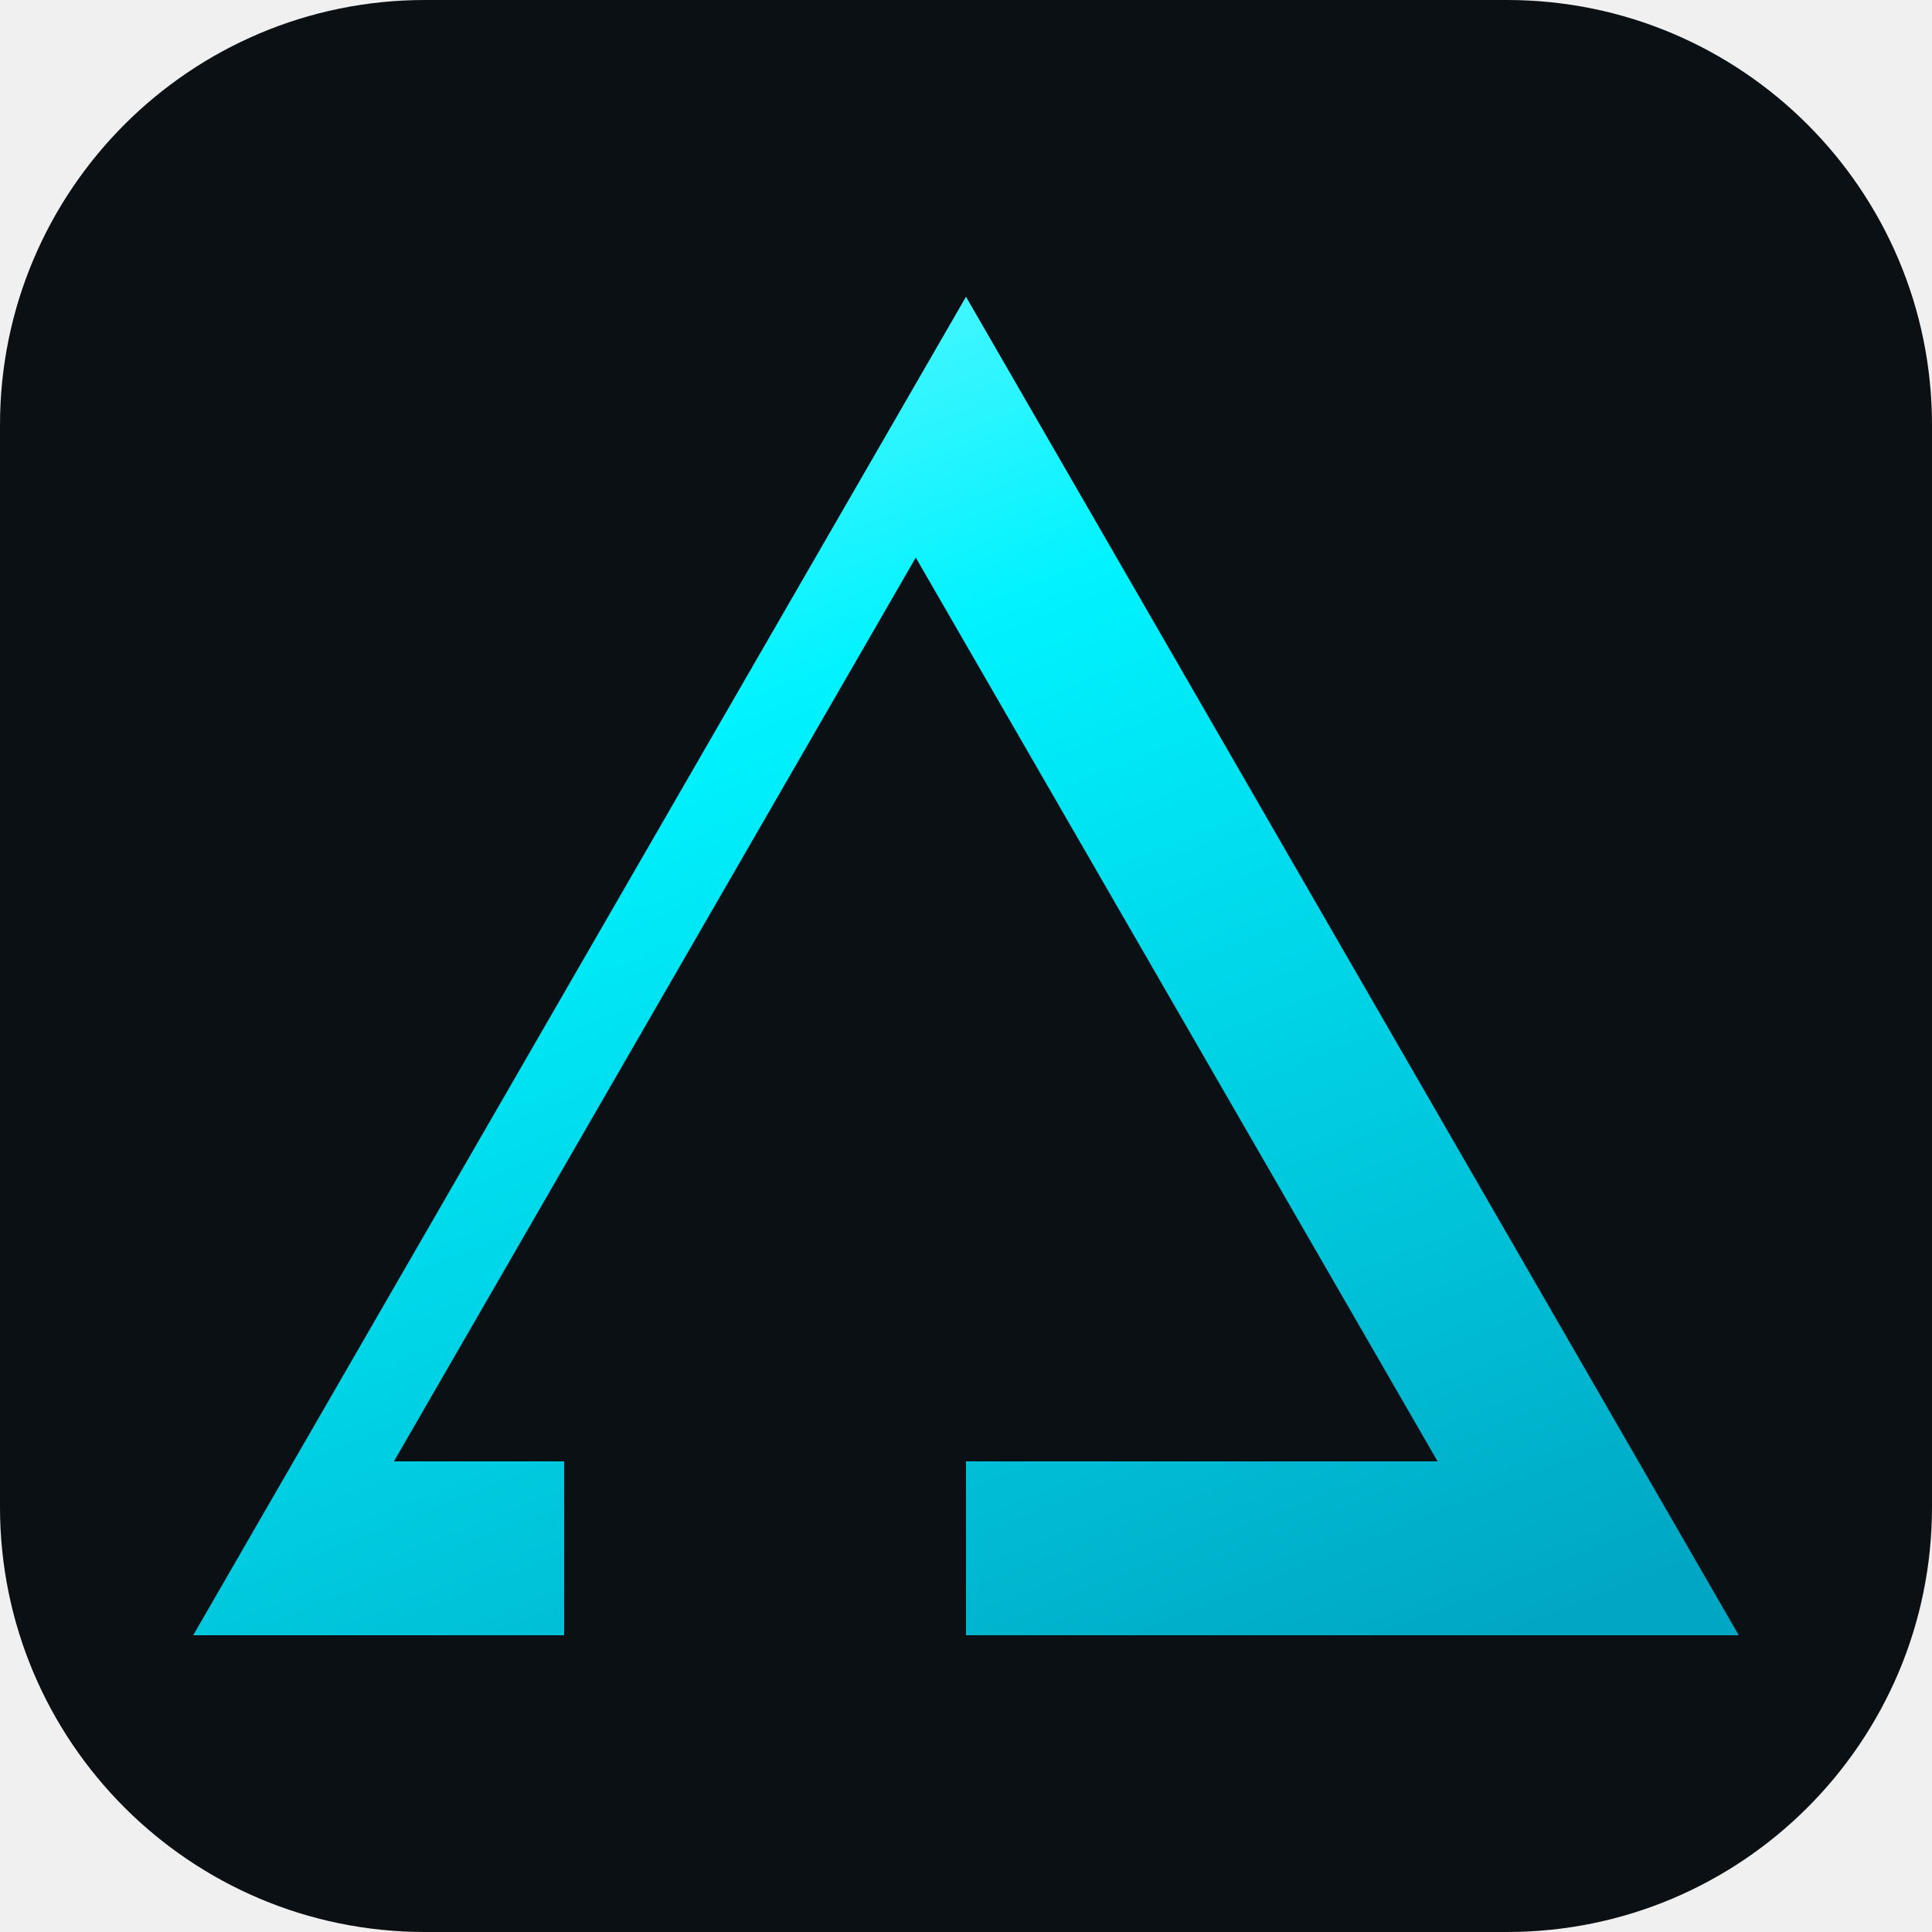
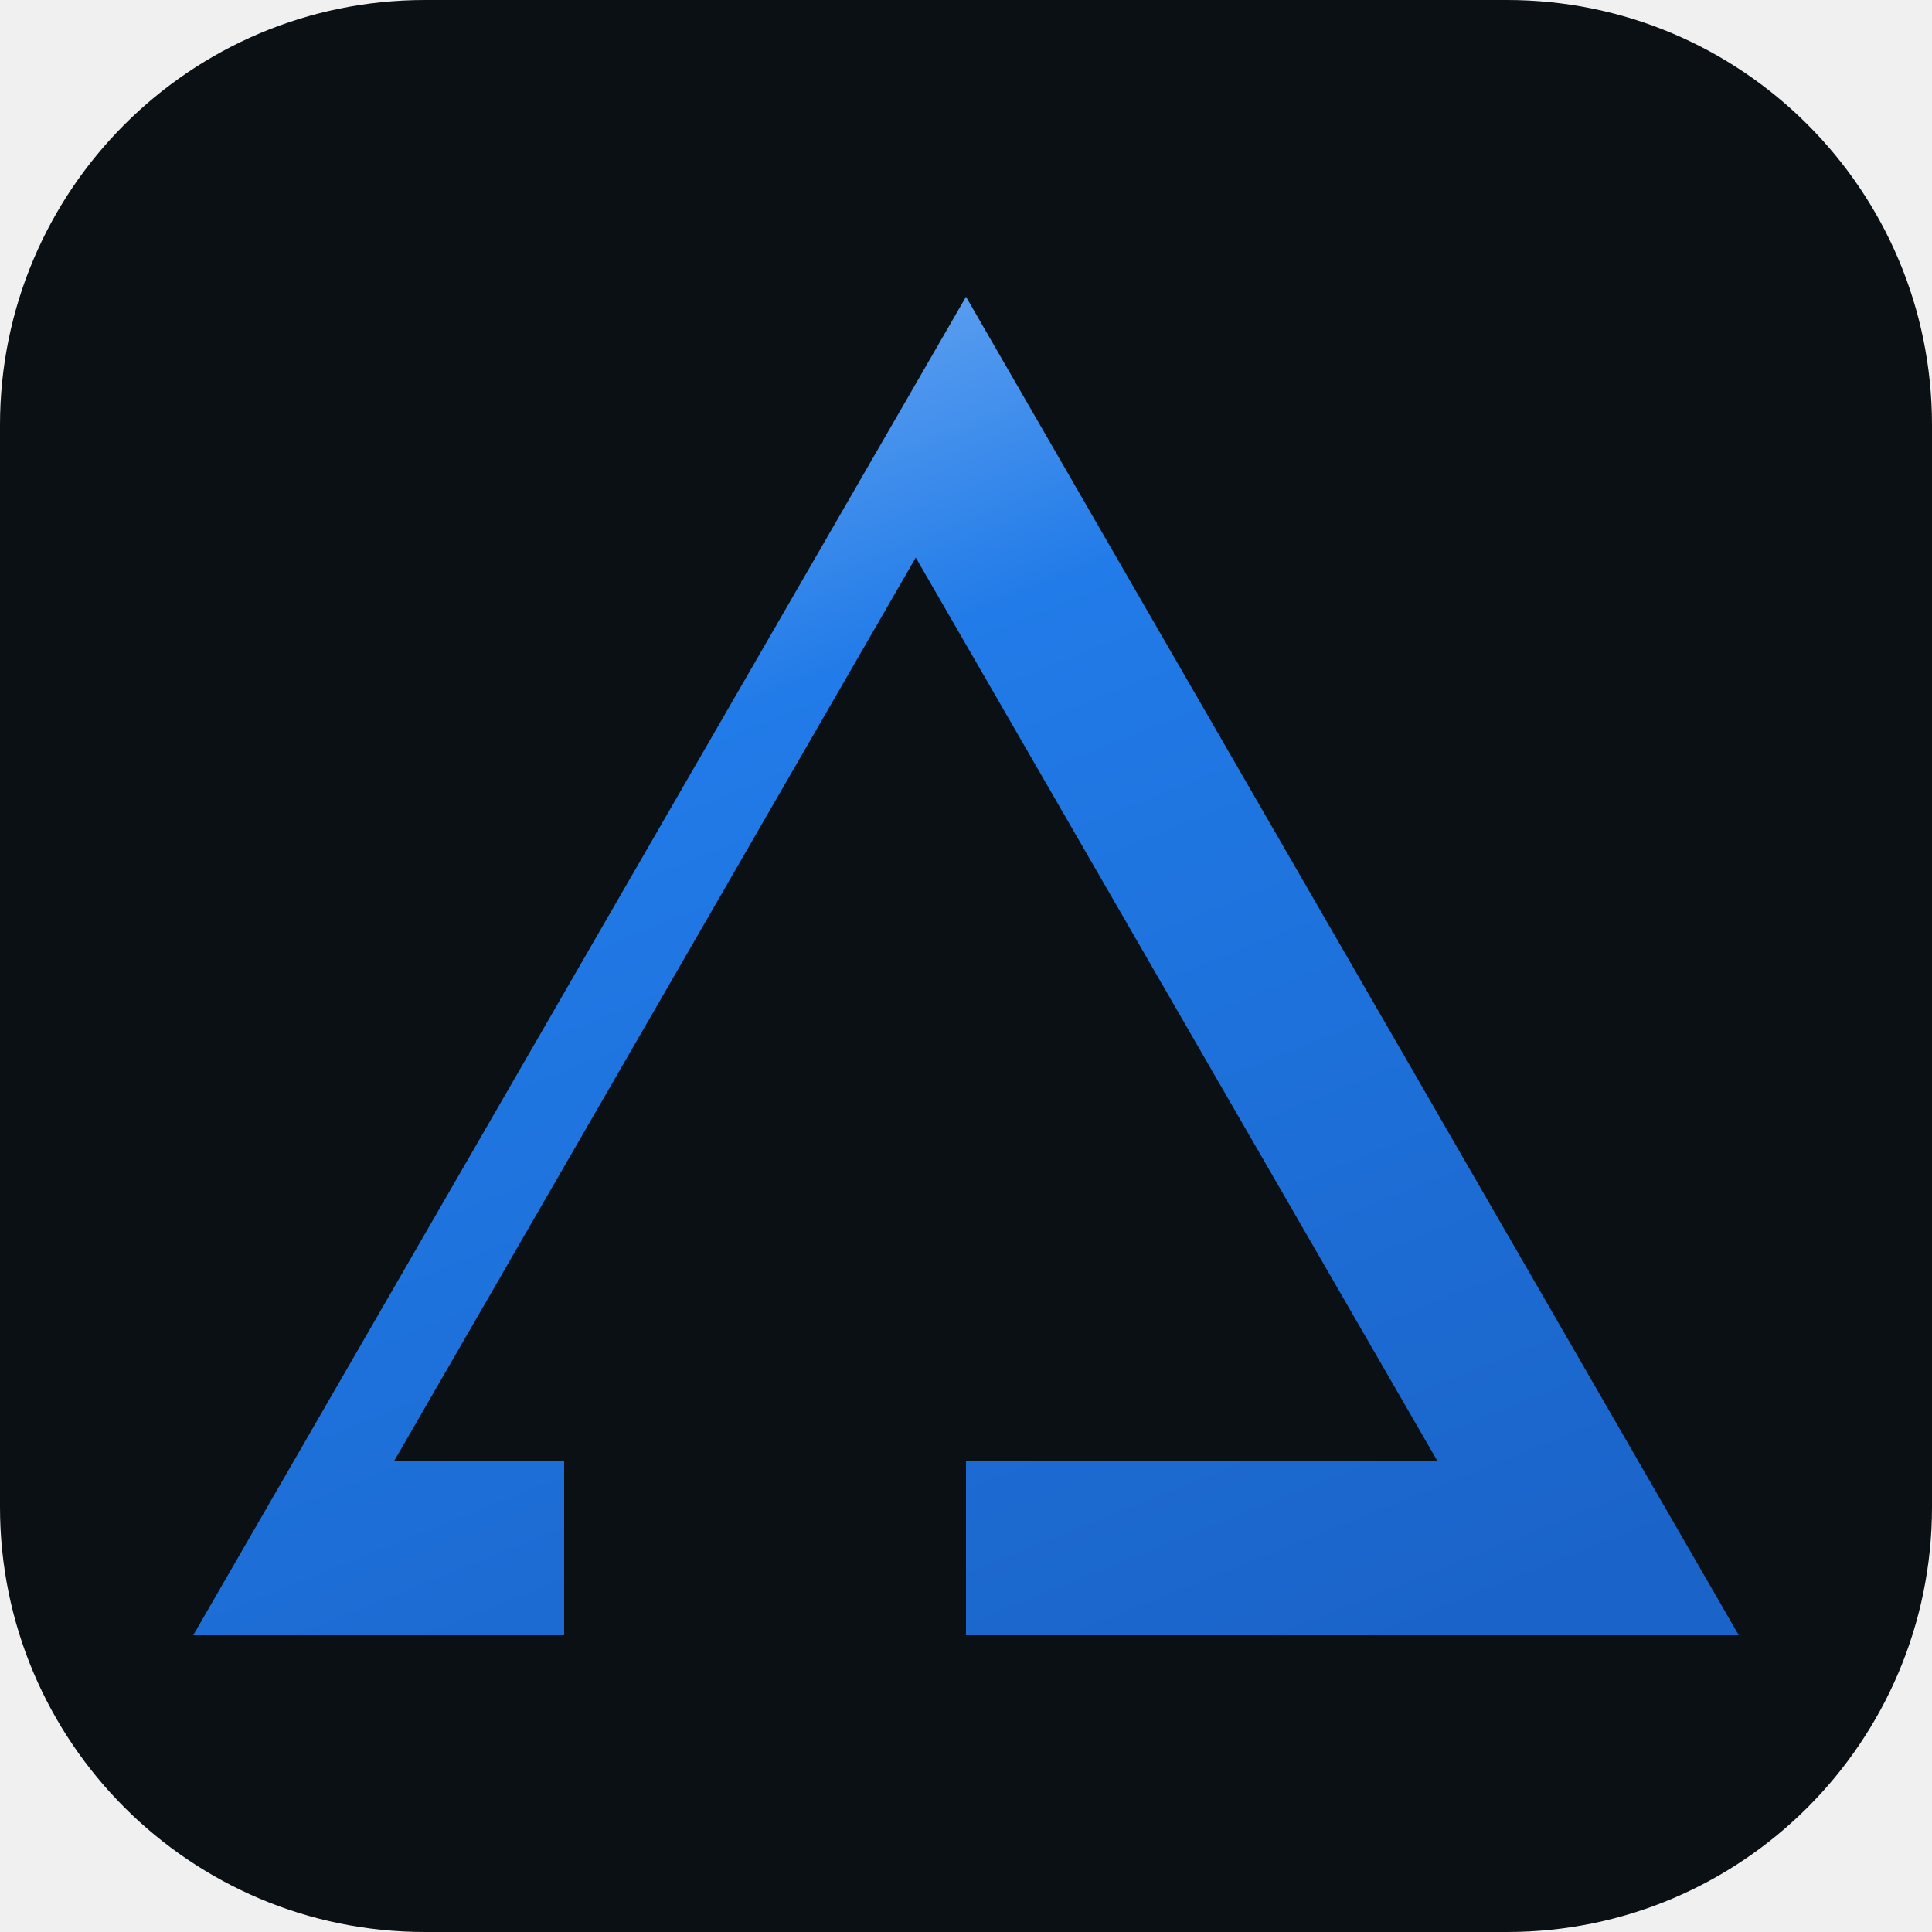
<svg xmlns="http://www.w3.org/2000/svg" viewBox="0 0 100 100" width="100" height="100">
  <defs>
    <linearGradient id="s" x1="0" y1="0" x2="40" y2="100" gradientUnits="userSpaceOnUse">
-       <stop offset="0" stop-color="#C9FCFF" />
-       <stop offset="0.45" stop-color="#00F3FF" />
-       <stop offset="1" stop-color="#00A7C4" />
+       <stop offset="0" stop-color="#C9E2FF" />
+       <stop offset="0.45" stop-color="#217BE8" />
+       <stop offset="1" stop-color="#1A63C8" />
    </linearGradient>
    <mask id="g">
      <rect width="100" height="100" fill="white" />
      <rect x="29.2" y="74.64" width="20.8" height="12" fill="black" />
    </mask>
  </defs>
  <rect width="100" height="100" rx="22" fill="#0a1013" />
  <path d="M50 15.36 L90 84.64 L10 84.64 Z M47.40 28.86 L20.39 75.64 L74.41 75.64 Z" fill="url(#s)" fill-rule="evenodd" mask="url(#g)" />
</svg>
